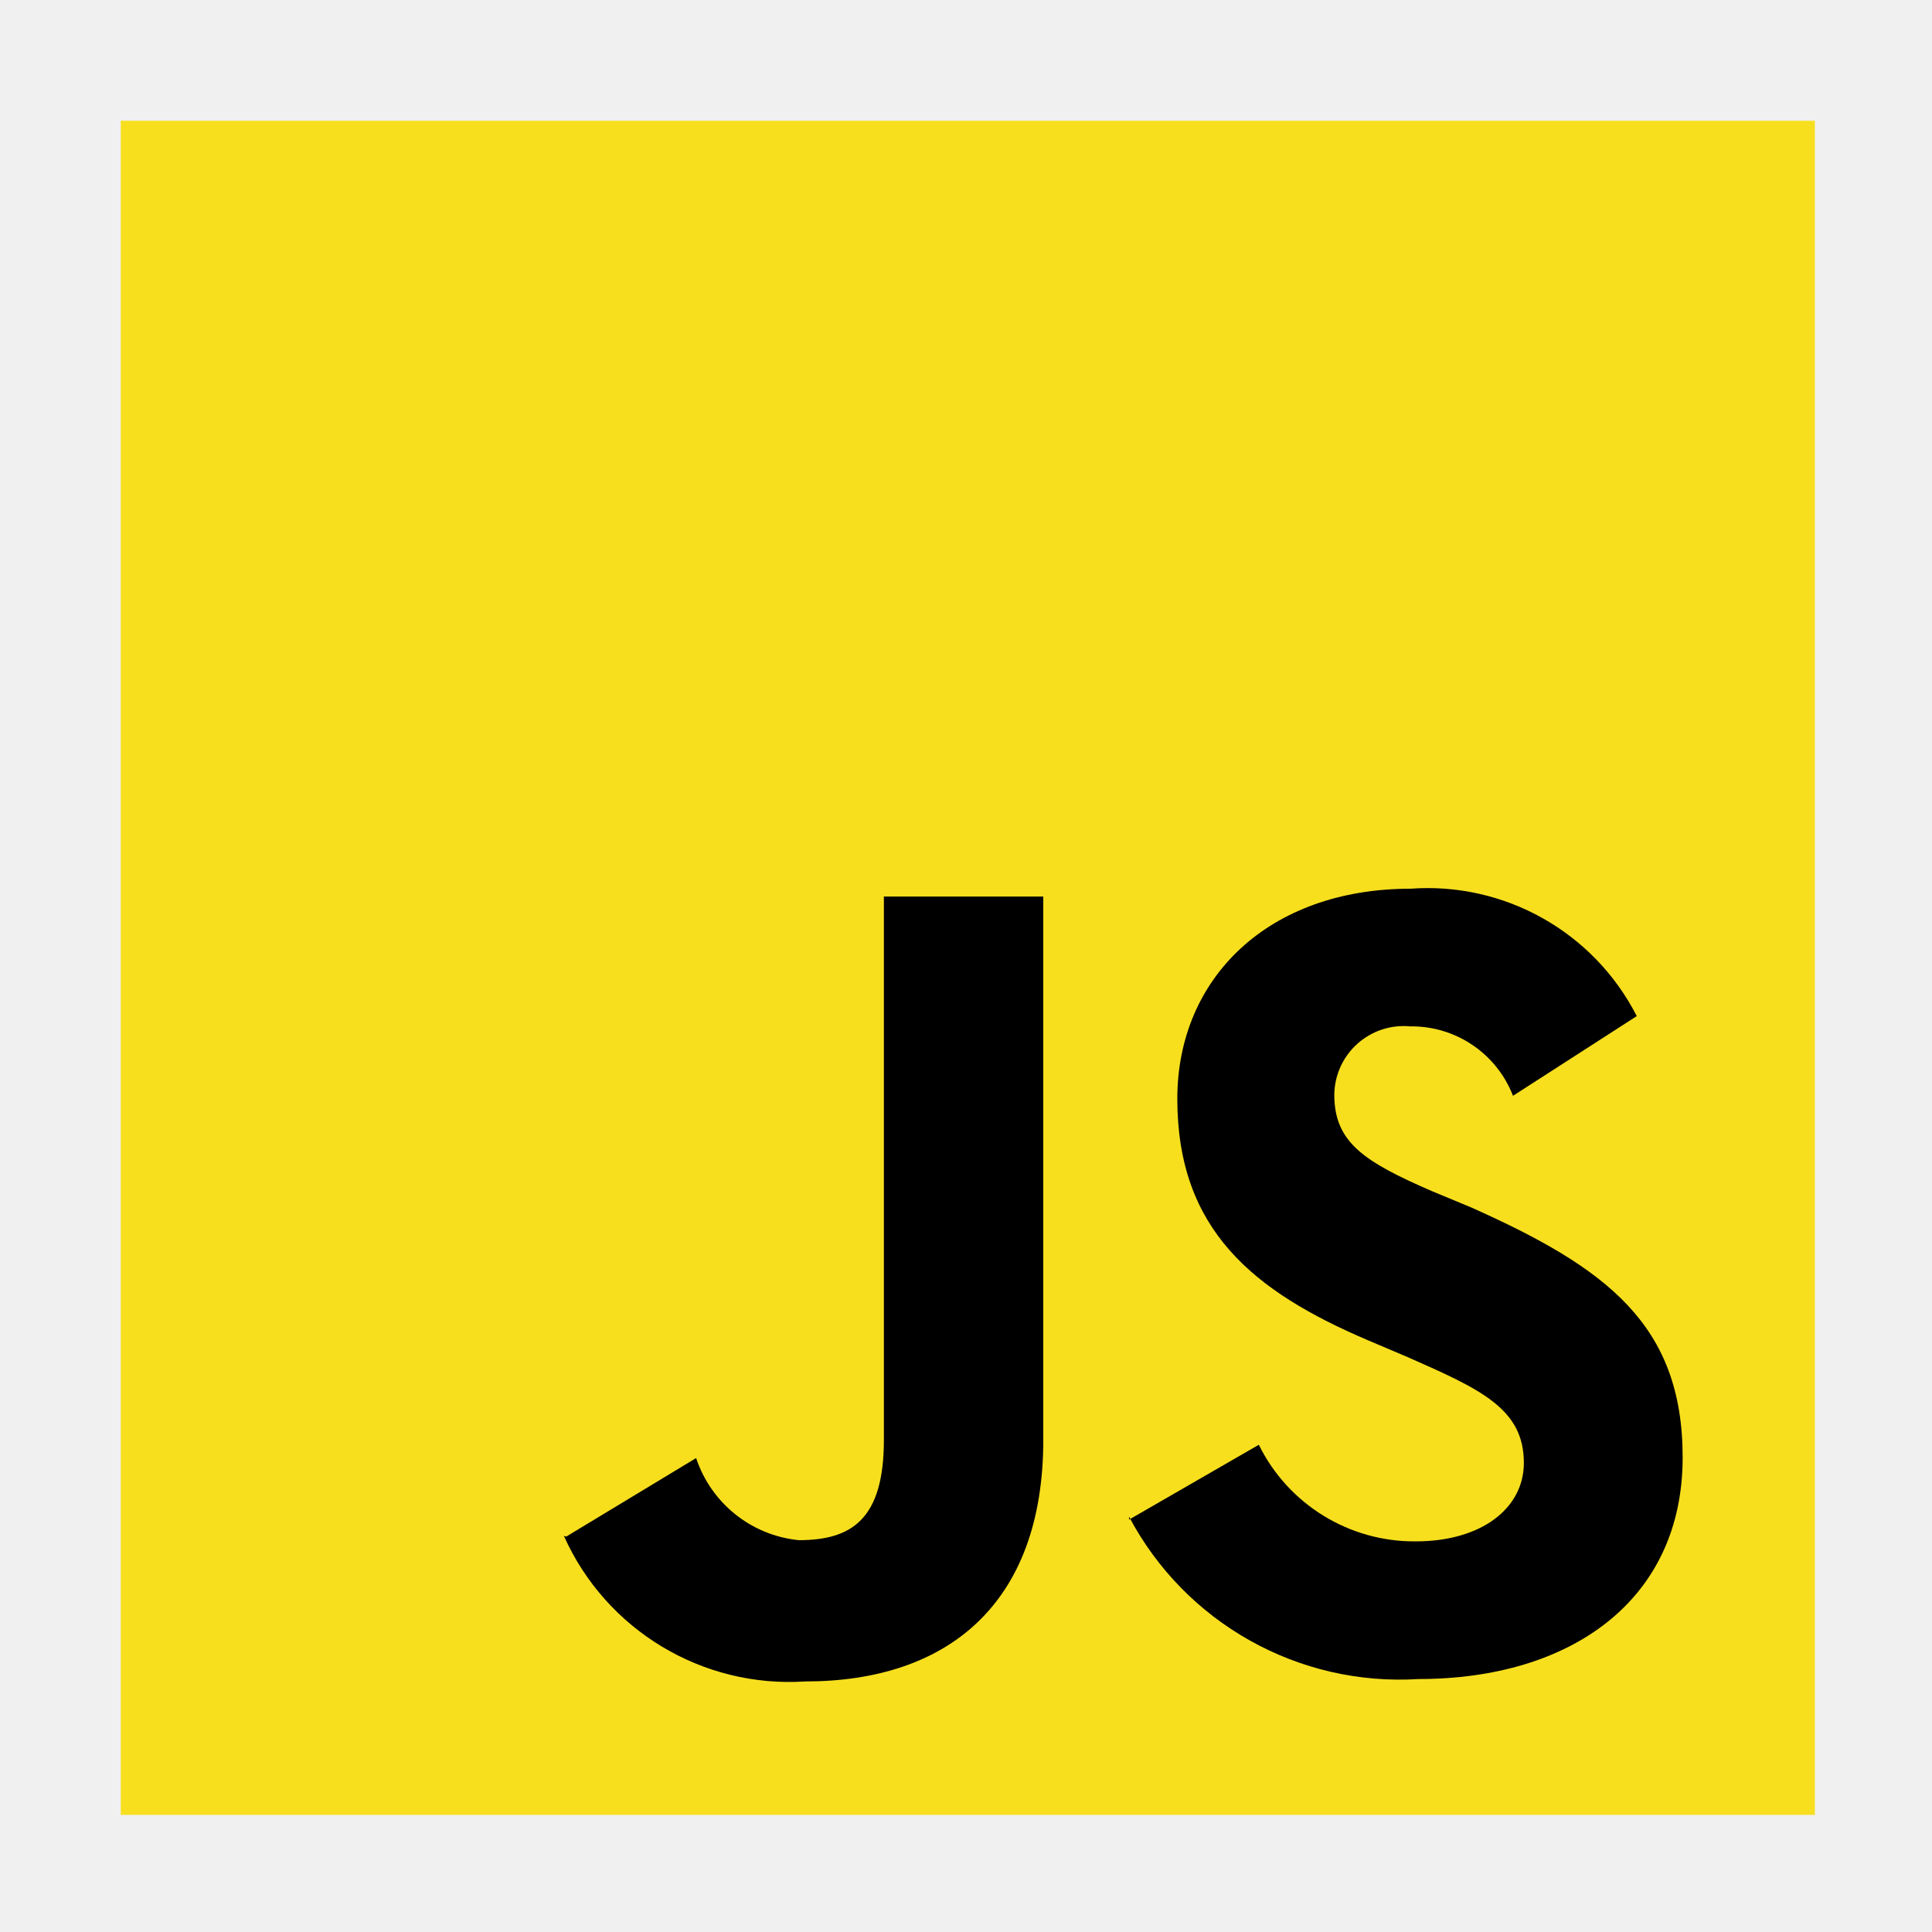
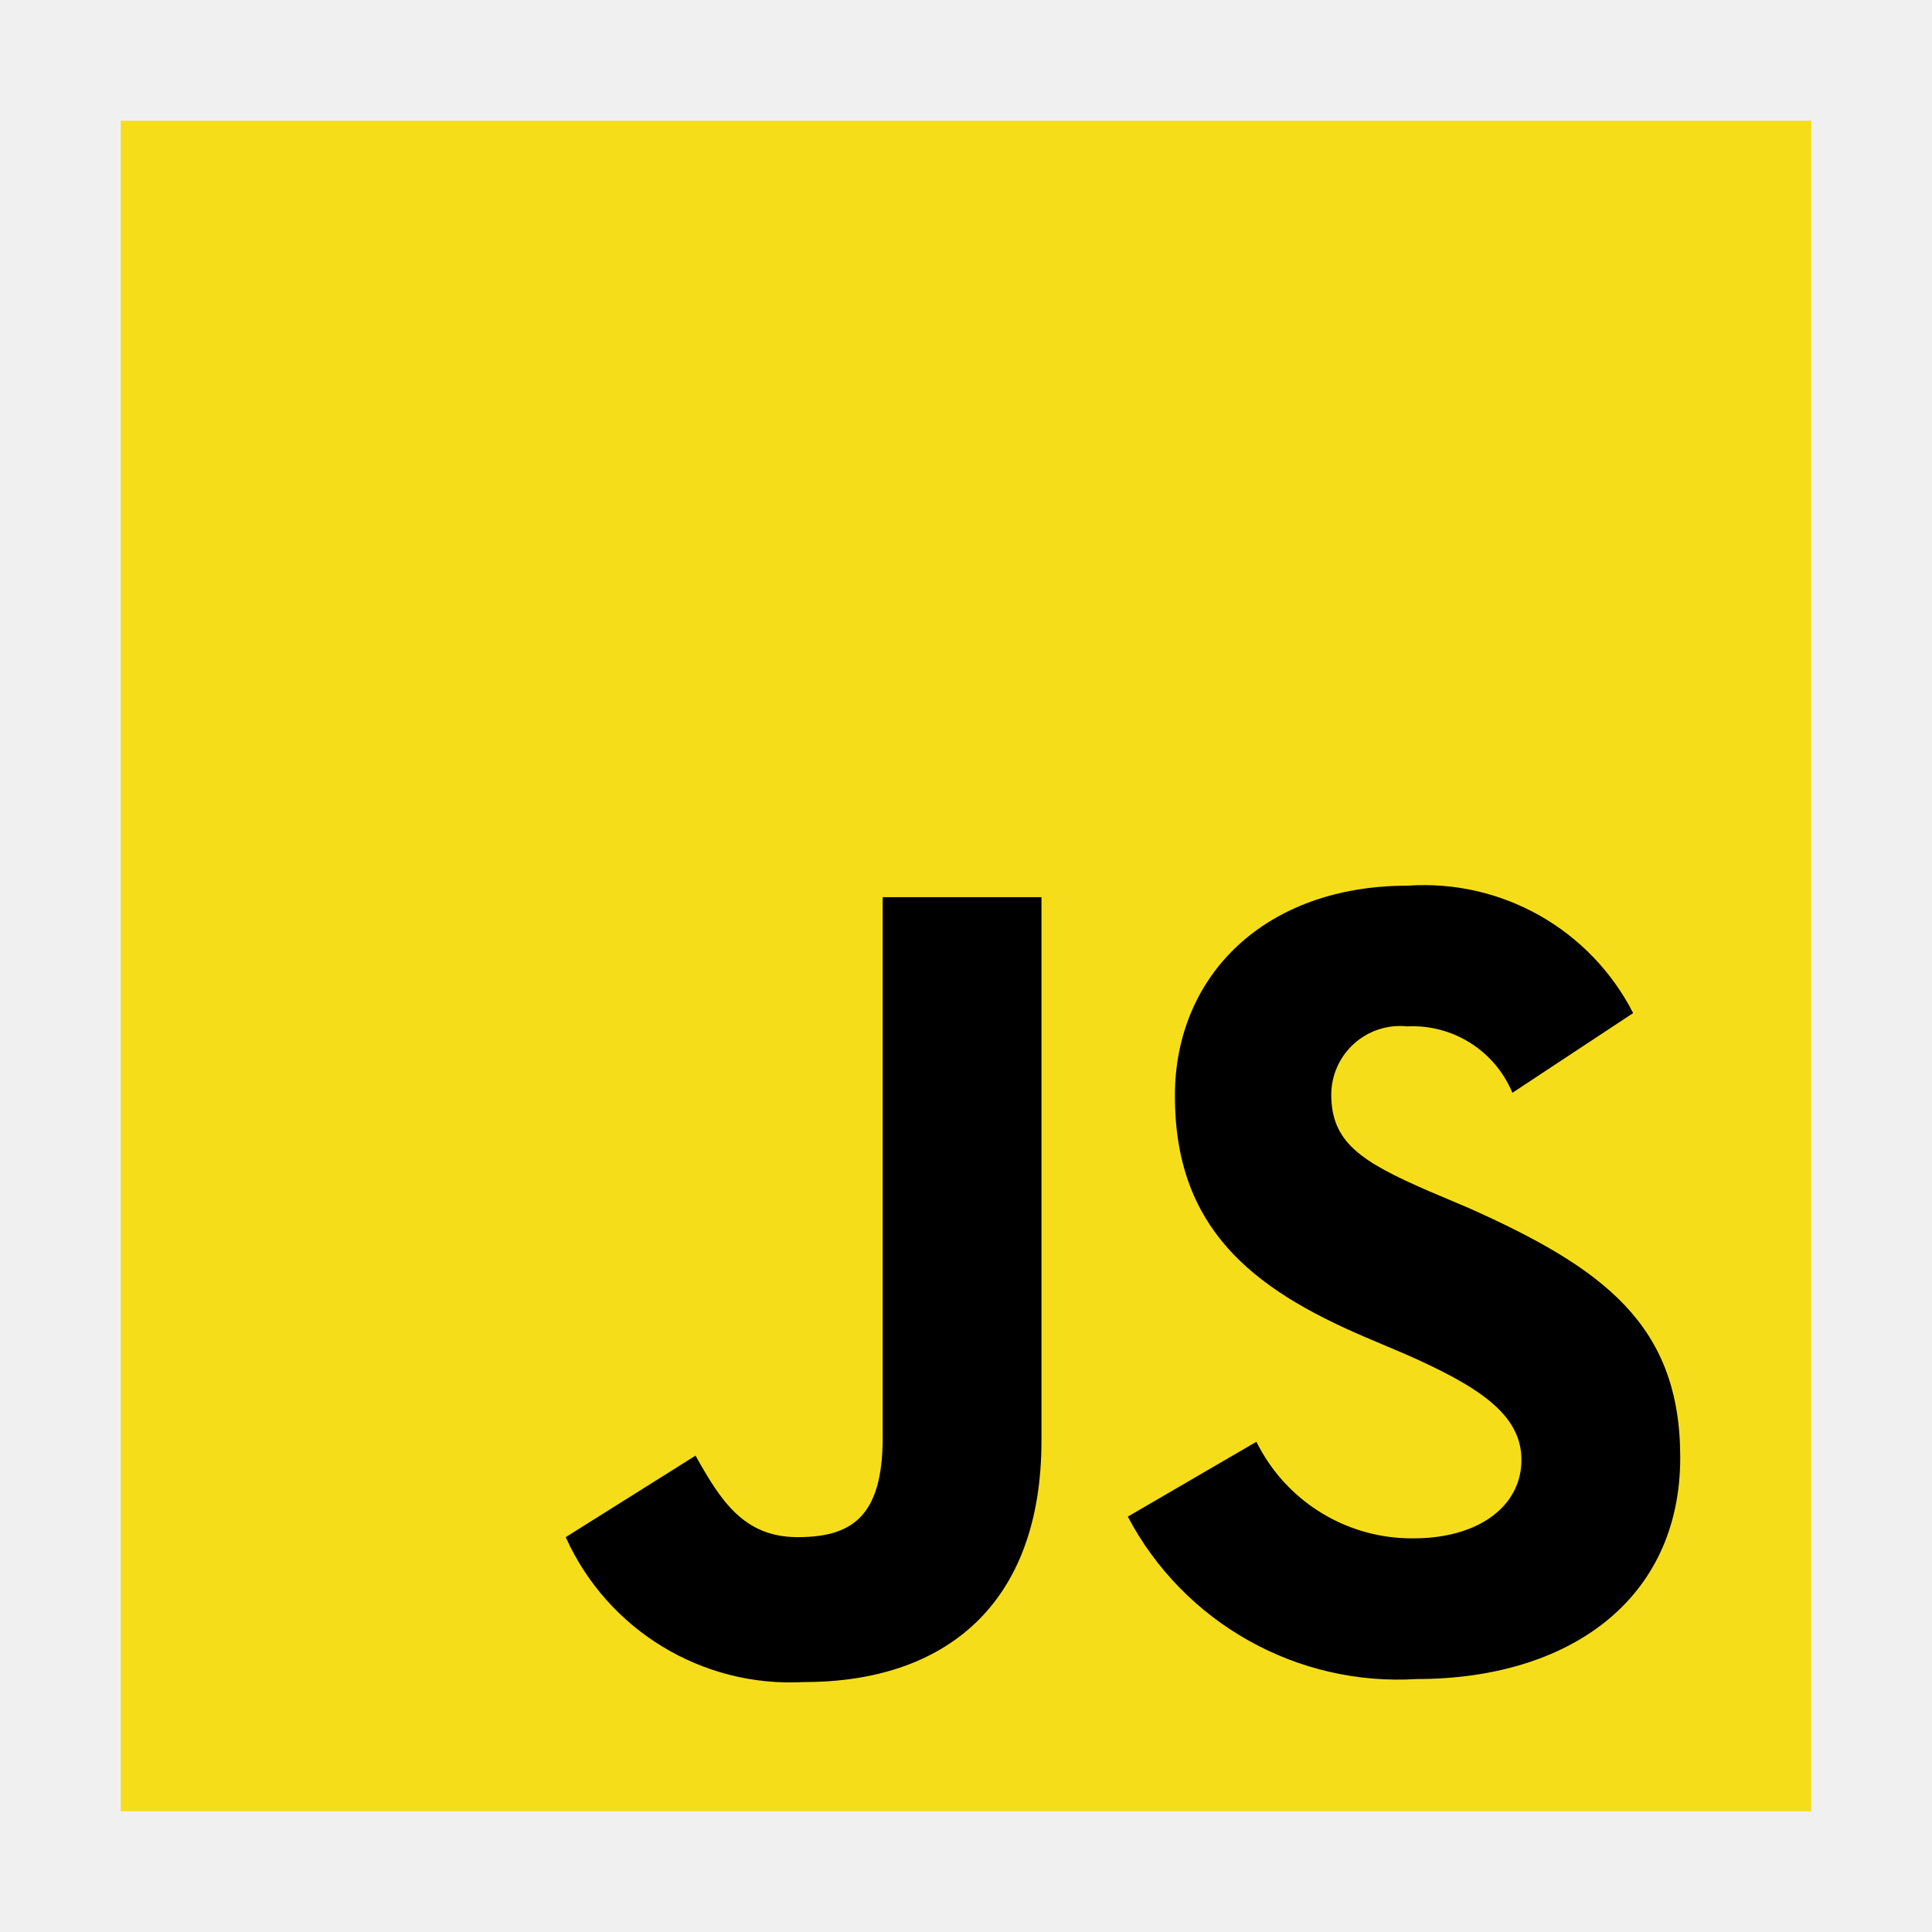
- <svg xmlns="http://www.w3.org/2000/svg" id="js" viewBox="0 0 32 32">
-   <g>
-     <path d="M2,2H30.06V30.06H2V2Z" style="fill: #f7df1e" />
-     <path d="M9.38,25.45l2.15-1.3a2,2,0,0,0,1.7,1.36c0.87,0,1.41-.34,1.41-1.66v-9h2.64v9c0,2.73-1.6,4-3.94,4a4.09,4.09,0,0,1-4-2.41" />
-     <path d="M18.7,25.17l2.15-1.24a2.87,2.87,0,0,0,2.6,1.6c1.09,0,1.79-.55,1.79-1.3,0-.9-0.72-1.22-1.92-1.75l-0.66-.28c-1.9-.81-3.16-1.83-3.16-4,0-2,1.51-3.48,3.86-3.48a3.89,3.89,0,0,1,3.75,2.11l-2.05,1.32A1.8,1.8,0,0,0,23.36,17a1.15,1.15,0,0,0-1.26,1.13c0,0.79.49,1.11,1.62,1.6L24.37,20c2.24,1,3.5,1.94,3.5,4.14,0,2.37-1.86,3.67-4.37,3.67a5.07,5.07,0,0,1-4.8-2.69" />
+ <svg xmlns="http://www.w3.org/2000/svg" viewBox="0 0 32 32">
+   <g id="js">
+     <rect x="2" y="2" width="28" height="28" style="fill:#f5de19" />
+     <path d="M20.81,23.88a2.87,2.87,0,0,0,2.6,1.6c1.09,0,1.79-.54,1.79-1.3s-.72-1.22-1.92-1.75l-.66-.28c-1.9-.81-3.16-1.82-3.16-4,0-2,1.5-3.48,3.85-3.48a3.89,3.89,0,0,1,3.74,2.11l-2,1.32A1.79,1.79,0,0,0,23.31,17a1.14,1.14,0,0,0-1.26,1.13c0,.79.49,1.11,1.62,1.6l.66.28c2.24,1,3.5,1.94,3.5,4.13,0,2.37-1.86,3.67-4.36,3.67a5.06,5.06,0,0,1-4.79-2.69Zm-9.29.23c.41.73.79,1.35,1.69,1.35s1.41-.34,1.41-1.65V14.86h2.63v9c0,2.72-1.6,4-3.93,4a4.08,4.08,0,0,1-3.95-2.4Z" />
  </g>
-   <rect width="32" height="32" style="fill: #fff;opacity: 0" />
</svg>
